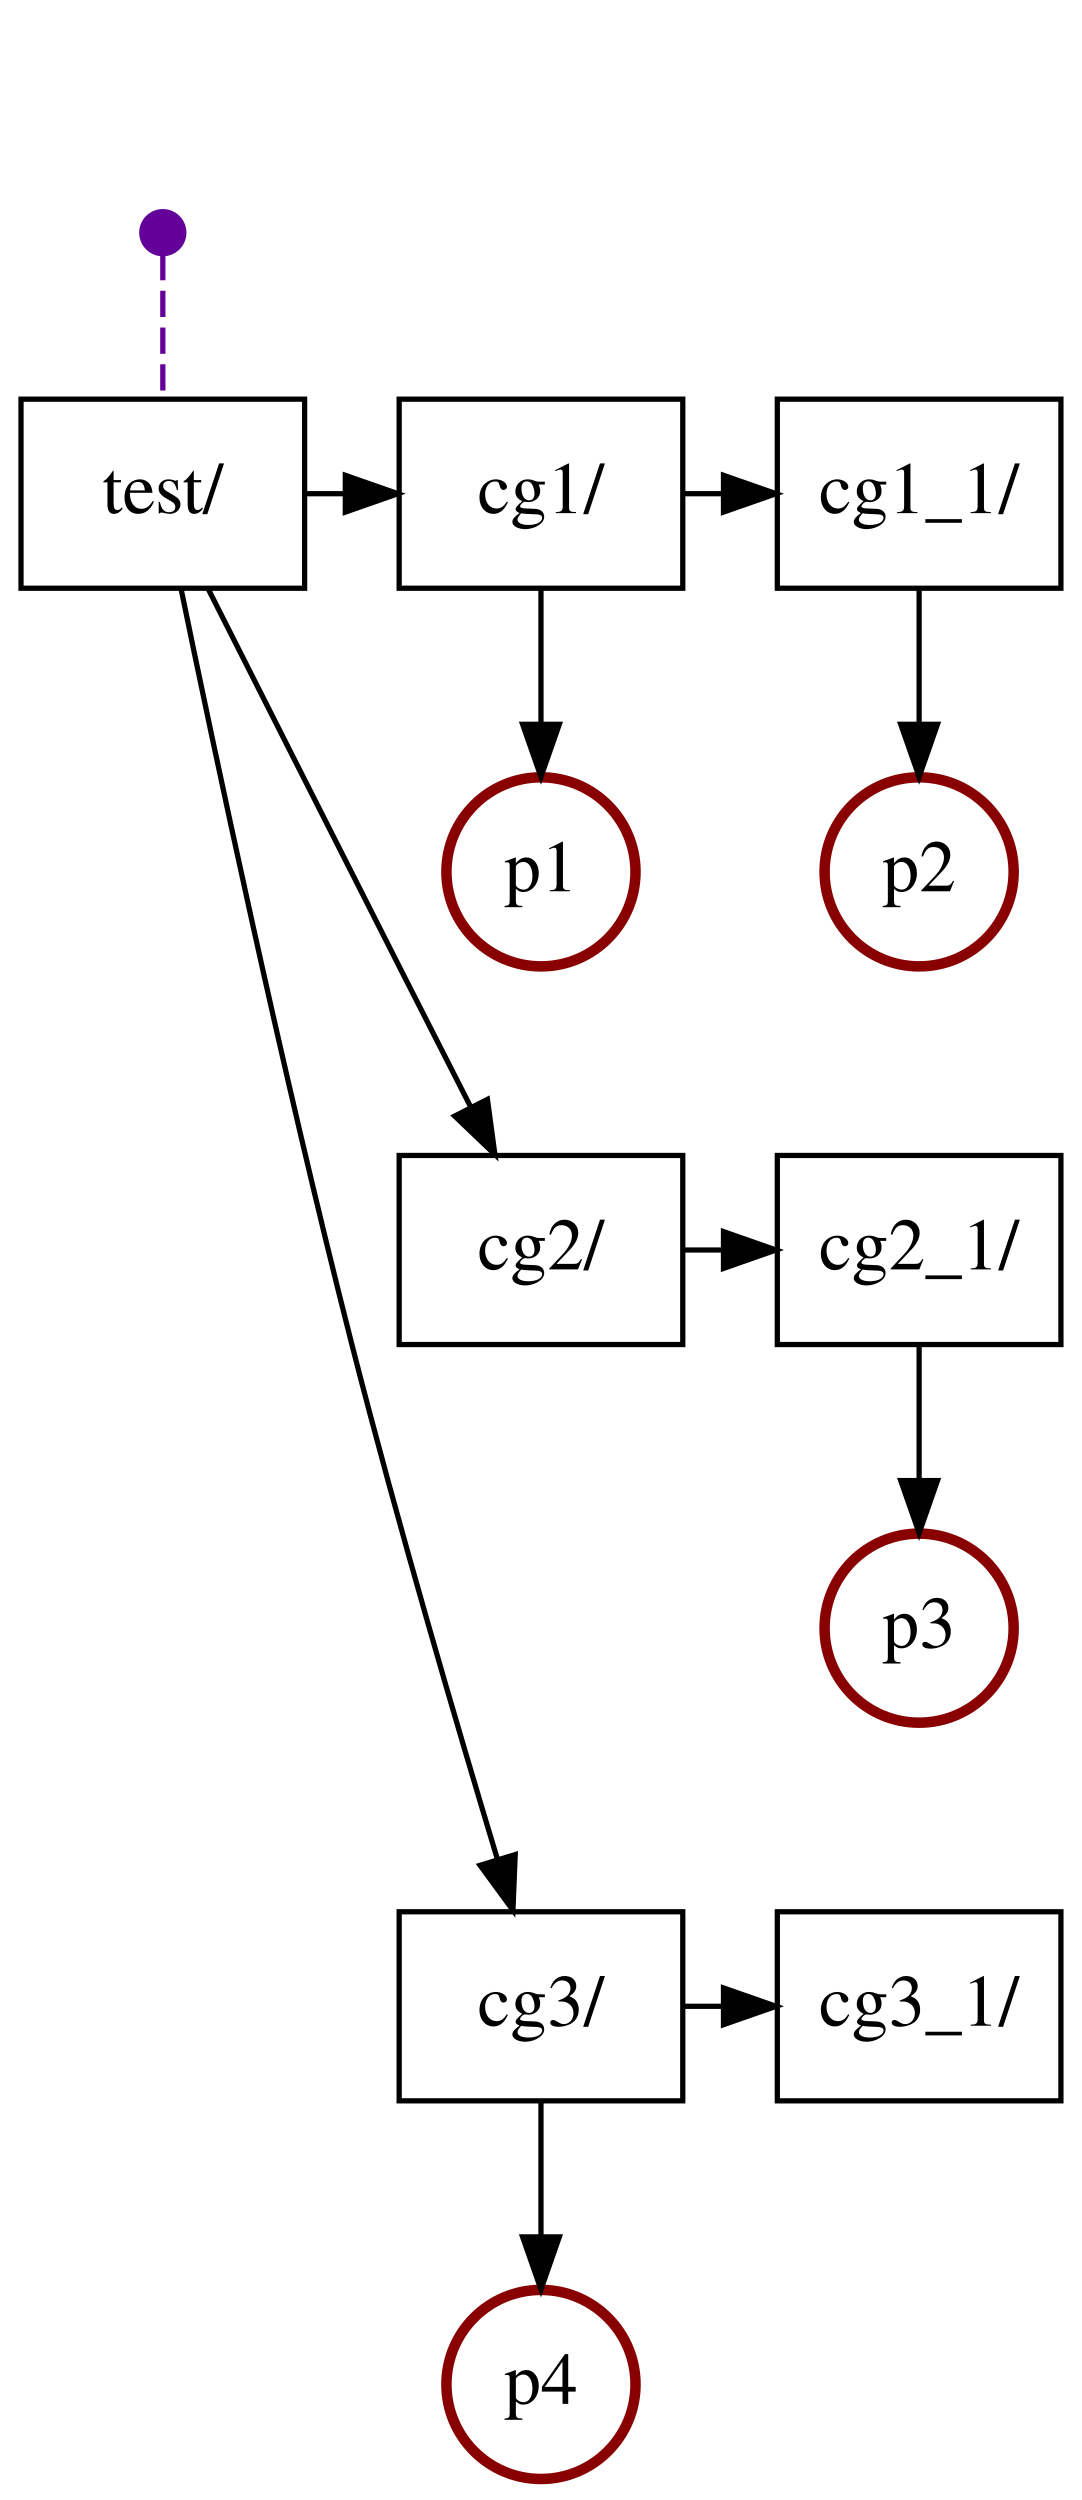
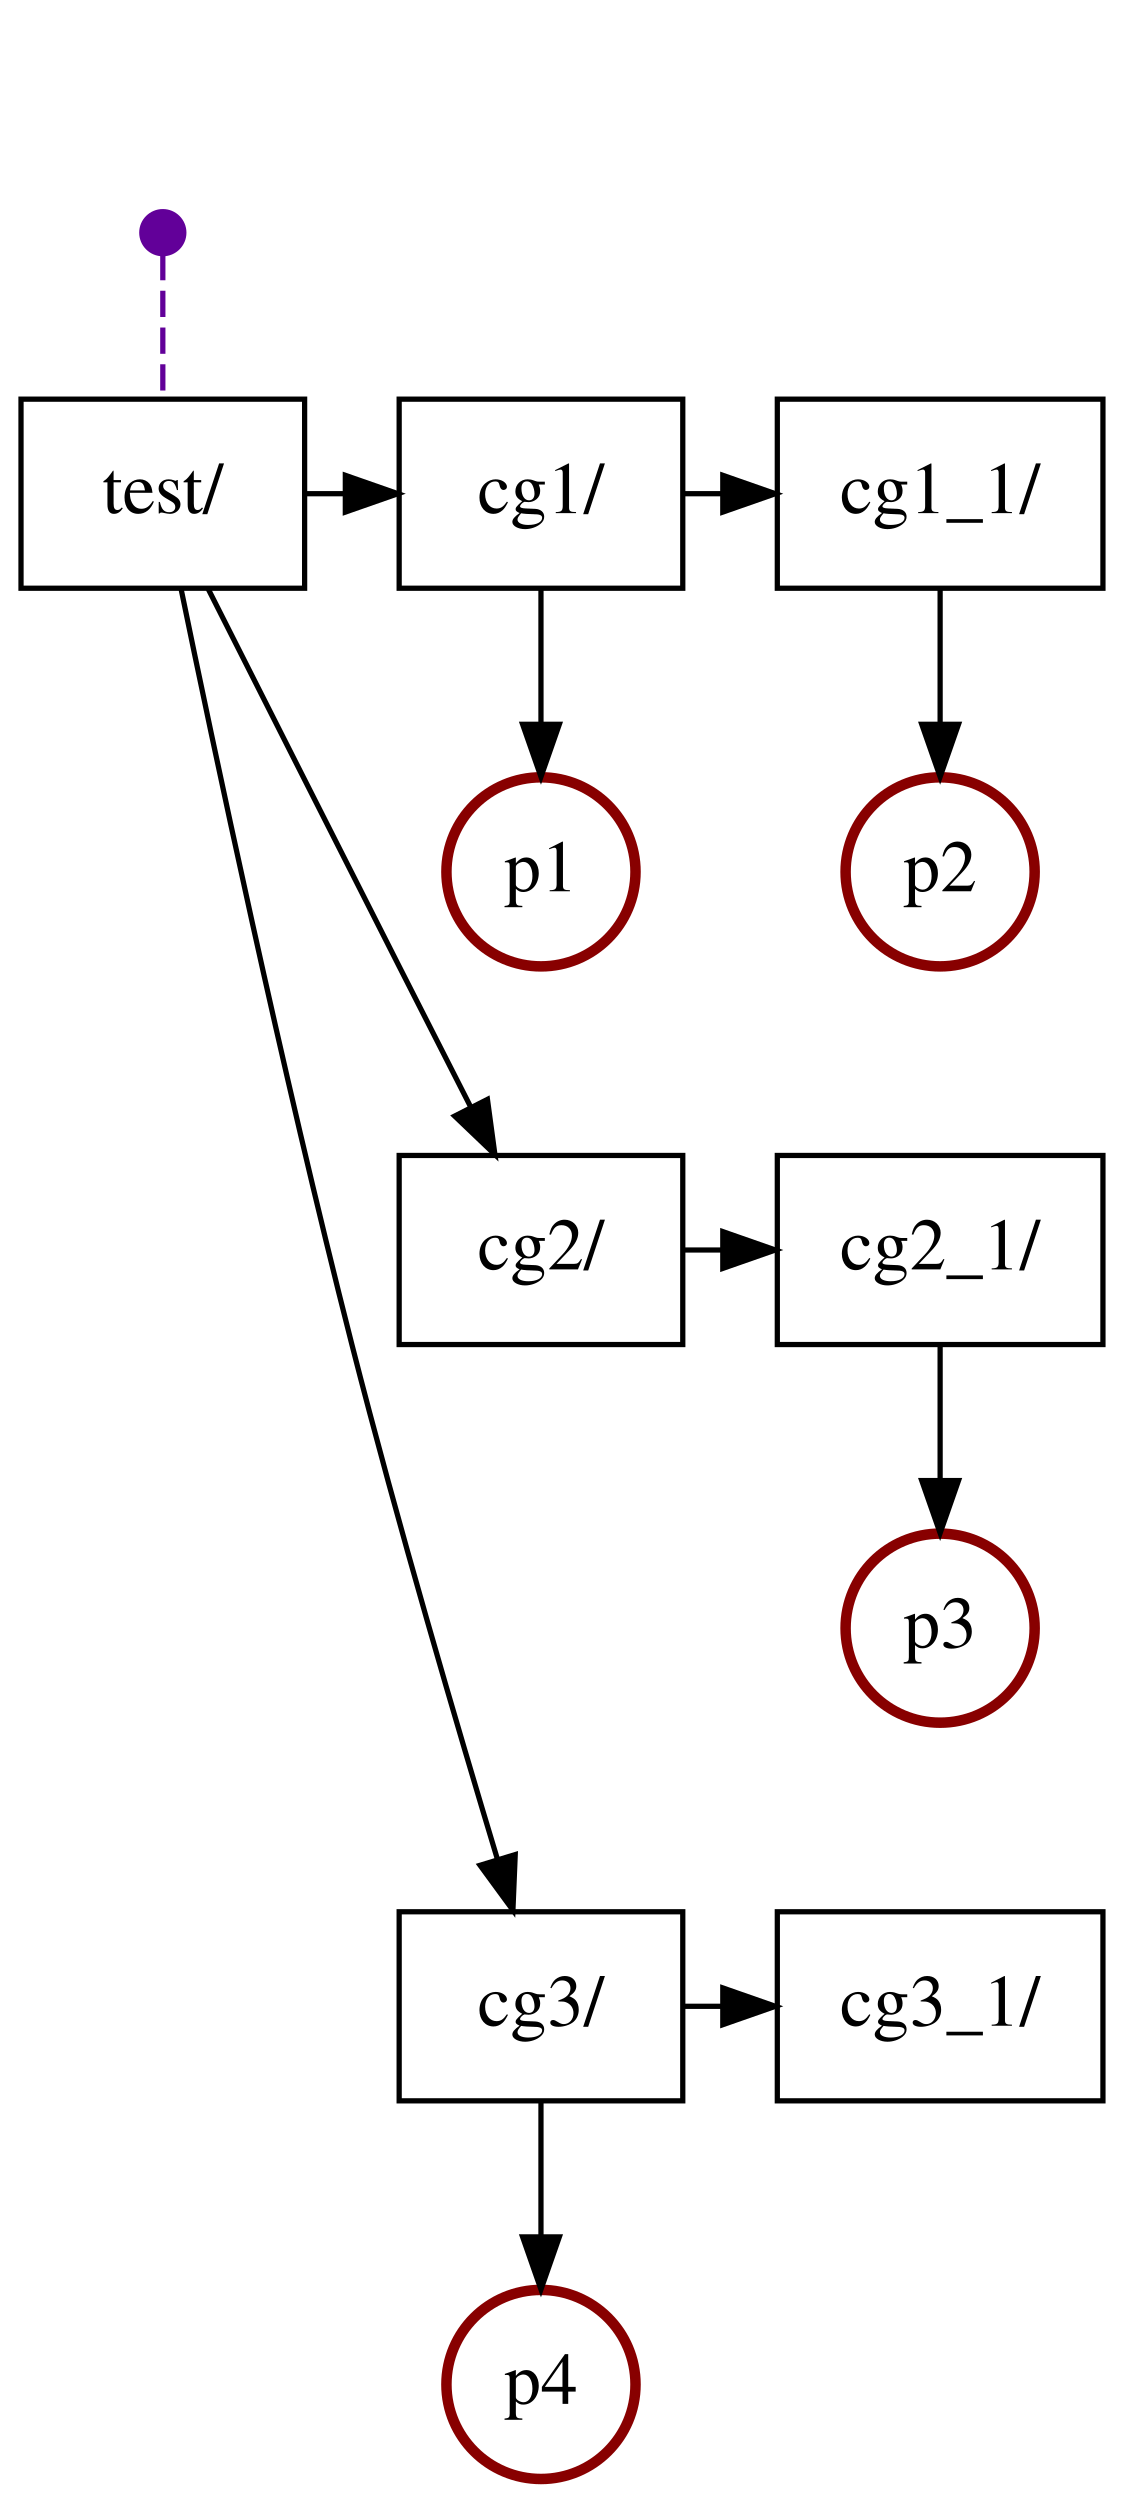
- <svg xmlns="http://www.w3.org/2000/svg" width="206pt" height="476pt" viewBox="0.00 0.00 206.00 476.00">
+ <svg xmlns="http://www.w3.org/2000/svg" width="214pt" height="476pt" viewBox="0.00 0.00 214.00 476.00">
  <g id="graph0" class="graph" transform="scale(1 1) rotate(0) translate(4 472)">
    <g id="node1" class="node">
</g>
    <g id="node2" class="node">
      <polygon fill="none" stroke="#000000" points="54,-396 0,-396 0,-360 54,-360 54,-396" />
      <text text-anchor="middle" x="27" y="-374.3" font-family="Times,serif" font-size="14.00">test/</text>
    </g>
    <g id="edge1" class="edge">
      <path fill="none" stroke="#620099" stroke-dasharray="5,2" d="M27,-423.64C27,-414.49 27,-404.38 27,-396.1" />
      <ellipse fill="#620099" stroke="#620099" cx="27" cy="-427.7" rx="4" ry="4" />
    </g>
    <g id="node3" class="node">
      <polygon fill="none" stroke="#000000" points="126,-396 72,-396 72,-360 126,-360 126,-396" />
      <text text-anchor="middle" x="99" y="-374.3" font-family="Times,serif" font-size="14.00">cg1/</text>
    </g>
    <g id="edge2" class="edge">
      <path fill="none" stroke="black" d="M54.28,-378C56.74,-378 59.19,-378 61.65,-378" />
      <polygon fill="black" stroke="black" points="61.75,-381.5 71.75,-378 61.75,-374.5 61.75,-381.5" />
    </g>
    <g id="node4" class="node">
      <polygon fill="none" stroke="#000000" points="126,-252 72,-252 72,-216 126,-216 126,-252" />
      <text text-anchor="middle" x="99" y="-230.3" font-family="Times,serif" font-size="14.00">cg2/</text>
    </g>
    <g id="edge3" class="edge">
      <path fill="none" stroke="black" d="M35.61,-359.93C44.66,-342.01 59.31,-313.01 72,-288 76.41,-279.3 81.25,-269.81 85.59,-261.29" />
      <polygon fill="black" stroke="black" points="88.81,-262.68 90.23,-252.18 82.57,-259.5 88.81,-262.68" />
    </g>
    <g id="node5" class="node">
      <polygon fill="none" stroke="#000000" points="126,-108 72,-108 72,-72 126,-72 126,-108" />
      <text text-anchor="middle" x="99" y="-86.3" font-family="Times,serif" font-size="14.00">cg3/</text>
    </g>
    <g id="edge4" class="edge">
      <path fill="none" stroke="black" d="M30.45,-360C36.5,-330.54 49.67,-268.17 63,-216 71.7,-181.96 83.12,-143.13 90.74,-117.9" />
      <polygon fill="black" stroke="black" points="94.1,-118.89 93.66,-108.3 87.4,-116.85 94.1,-118.89" />
    </g>
    <g id="node6" class="node">
-       <polygon fill="none" stroke="#000000" points="198,-396 144,-396 144,-360 198,-360 198,-396" />
-       <text text-anchor="middle" x="171" y="-374.3" font-family="Times,serif" font-size="14.00">cg1_1/</text>
+       <polygon fill="none" stroke="#000000" points="206,-396 144,-396 144,-360 206,-360 206,-396" />
+       <text text-anchor="middle" x="175" y="-374.3" font-family="Times,serif" font-size="14.00">cg1_1/</text>
    </g>
    <g id="edge5" class="edge">
-       <path fill="none" stroke="black" d="M126.28,-378C128.74,-378 131.19,-378 133.65,-378" />
-       <polygon fill="black" stroke="black" points="133.75,-381.5 143.75,-378 133.75,-374.5 133.75,-381.5" />
+       <path fill="none" stroke="black" d="M126.02,-378C128.49,-378 130.97,-378 133.44,-378" />
+       <polygon fill="black" stroke="black" points="133.62,-381.5 143.62,-378 133.62,-374.5 133.62,-381.5" />
    </g>
    <g id="node9" class="node">
      <ellipse fill="none" stroke="#880000" stroke-width="2" cx="99" cy="-306" rx="18" ry="18" />
      <text text-anchor="middle" x="99" y="-302.3" font-family="Times,serif" font-size="14.00">p1</text>
    </g>
    <g id="edge6" class="edge">
      <path fill="none" stroke="black" d="M99,-359.7C99,-351.98 99,-342.71 99,-334.11" />
      <polygon fill="black" stroke="black" points="102.5,-334.1 99,-324.1 95.5,-334.1 102.5,-334.1" />
    </g>
    <g id="node7" class="node">
-       <polygon fill="none" stroke="#000000" points="198,-252 144,-252 144,-216 198,-216 198,-252" />
-       <text text-anchor="middle" x="171" y="-230.3" font-family="Times,serif" font-size="14.00">cg2_1/</text>
+       <polygon fill="none" stroke="#000000" points="206,-252 144,-252 144,-216 206,-216 206,-252" />
+       <text text-anchor="middle" x="175" y="-230.3" font-family="Times,serif" font-size="14.00">cg2_1/</text>
    </g>
    <g id="edge9" class="edge">
-       <path fill="none" stroke="black" d="M126.28,-234C128.74,-234 131.19,-234 133.65,-234" />
-       <polygon fill="black" stroke="black" points="133.75,-237.5 143.75,-234 133.75,-230.5 133.75,-237.5" />
+       <path fill="none" stroke="black" d="M126.02,-234C128.49,-234 130.97,-234 133.44,-234" />
+       <polygon fill="black" stroke="black" points="133.62,-237.5 143.62,-234 133.62,-230.5 133.62,-237.5" />
    </g>
    <g id="node8" class="node">
-       <polygon fill="none" stroke="#000000" points="198,-108 144,-108 144,-72 198,-72 198,-108" />
-       <text text-anchor="middle" x="171" y="-86.3" font-family="Times,serif" font-size="14.00">cg3_1/</text>
+       <polygon fill="none" stroke="#000000" points="206,-108 144,-108 144,-72 206,-72 206,-108" />
+       <text text-anchor="middle" x="175" y="-86.3" font-family="Times,serif" font-size="14.00">cg3_1/</text>
    </g>
    <g id="edge13" class="edge">
-       <path fill="none" stroke="black" d="M126.28,-90C128.74,-90 131.19,-90 133.65,-90" />
-       <polygon fill="black" stroke="black" points="133.75,-93.5 143.75,-90 133.75,-86.5 133.75,-93.5" />
+       <path fill="none" stroke="black" d="M126.02,-90C128.49,-90 130.97,-90 133.44,-90" />
+       <polygon fill="black" stroke="black" points="133.62,-93.5 143.62,-90 133.62,-86.5 133.62,-93.5" />
    </g>
    <g id="node12" class="node">
      <ellipse fill="none" stroke="#880000" stroke-width="2" cx="99" cy="-18" rx="18" ry="18" />
      <text text-anchor="middle" x="99" y="-14.3" font-family="Times,serif" font-size="14.00">p4</text>
    </g>
    <g id="edge14" class="edge">
      <path fill="none" stroke="black" d="M99,-71.7C99,-63.98 99,-54.71 99,-46.11" />
      <polygon fill="black" stroke="black" points="102.5,-46.1 99,-36.1 95.5,-46.1 102.5,-46.1" />
    </g>
    <g id="node10" class="node">
-       <ellipse fill="none" stroke="#880000" stroke-width="2" cx="171" cy="-306" rx="18" ry="18" />
-       <text text-anchor="middle" x="171" y="-302.3" font-family="Times,serif" font-size="14.00">p2</text>
+       <ellipse fill="none" stroke="#880000" stroke-width="2" cx="175" cy="-306" rx="18" ry="18" />
+       <text text-anchor="middle" x="175" y="-302.3" font-family="Times,serif" font-size="14.00">p2</text>
    </g>
    <g id="edge8" class="edge">
-       <path fill="none" stroke="black" d="M171,-359.7C171,-351.98 171,-342.71 171,-334.11" />
-       <polygon fill="black" stroke="black" points="174.5,-334.1 171,-324.1 167.5,-334.1 174.5,-334.1" />
+       <path fill="none" stroke="black" d="M175,-359.7C175,-351.98 175,-342.71 175,-334.11" />
+       <polygon fill="black" stroke="black" points="178.5,-334.1 175,-324.1 171.5,-334.1 178.5,-334.1" />
    </g>
    <g id="node11" class="node">
-       <ellipse fill="none" stroke="#880000" stroke-width="2" cx="171" cy="-162" rx="18" ry="18" />
-       <text text-anchor="middle" x="171" y="-158.3" font-family="Times,serif" font-size="14.00">p3</text>
+       <ellipse fill="none" stroke="#880000" stroke-width="2" cx="175" cy="-162" rx="18" ry="18" />
+       <text text-anchor="middle" x="175" y="-158.3" font-family="Times,serif" font-size="14.00">p3</text>
    </g>
    <g id="edge10" class="edge">
-       <path fill="none" stroke="black" d="M171,-215.7C171,-207.98 171,-198.71 171,-190.11" />
-       <polygon fill="black" stroke="black" points="174.5,-190.1 171,-180.1 167.5,-190.1 174.5,-190.1" />
+       <path fill="none" stroke="black" d="M175,-215.7C175,-207.98 175,-198.71 175,-190.11" />
+       <polygon fill="black" stroke="black" points="178.5,-190.1 175,-180.1 171.5,-190.1 178.5,-190.1" />
    </g>
  </g>
</svg>
